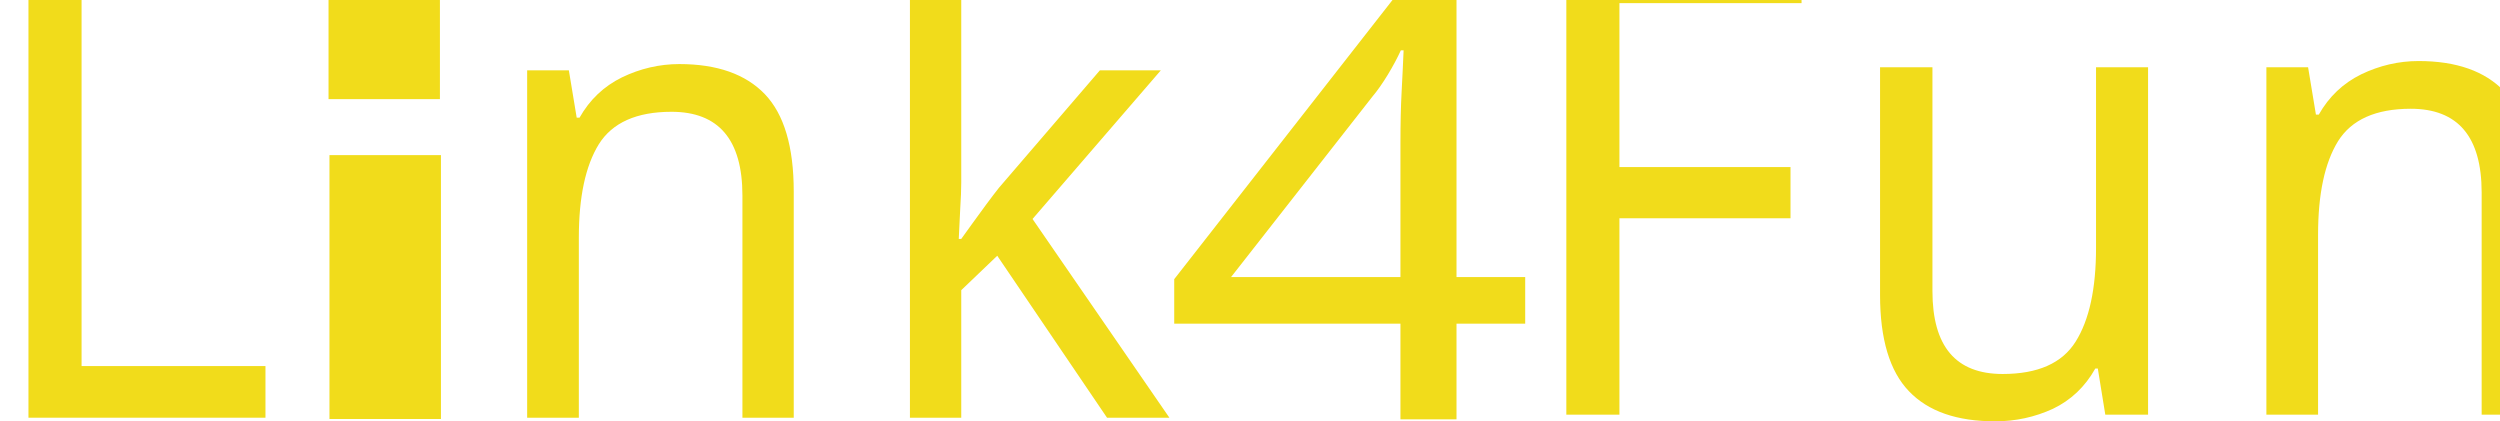
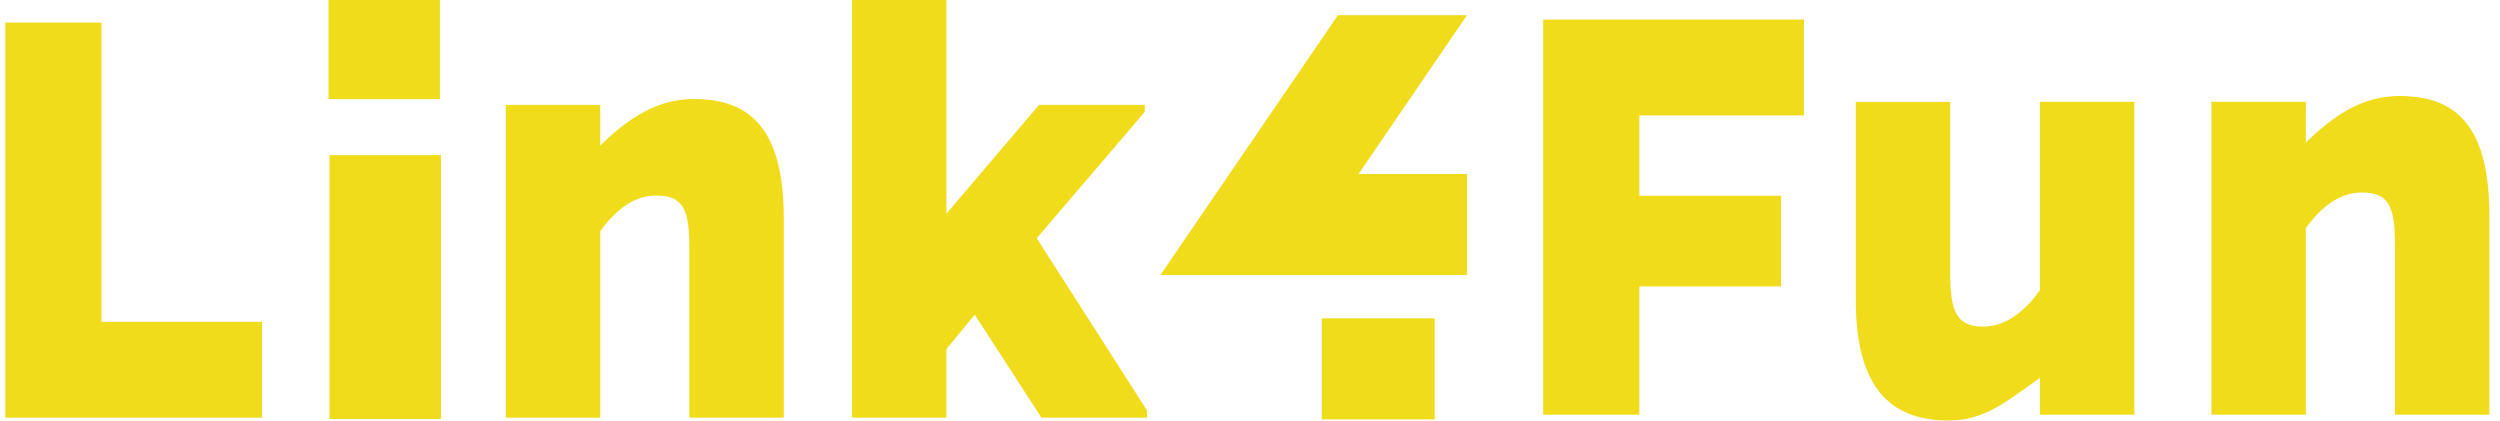
<svg xmlns="http://www.w3.org/2000/svg" width="104.616mm" height="17.596mm" viewBox="0 0 104.616 17.596" version="1.1" id="svg1116">
  <defs id="defs1110" />
  <g id="layer1" transform="translate(-19.21512,-88.71976)">
-     <text xml:space="preserve" style="font-style:normal;font-weight:normal;font-size:8.72px;line-height:1.25;font-family:sans-serif;fill:#f1dc1b;fill-opacity:1;stroke:none;stroke-width:0.5;stroke-miterlimit:4;stroke-dasharray:none;stroke-opacity:1" x="64.097" y="112.364" id="text1074" transform="scale(1.057353,0.9457582)">
-       <tspan id="tspan1072" x="64.097" y="112.364" style="font-style:normal;font-variant:normal;font-weight:normal;font-stretch:normal;font-size:26.159px;font-family:Horizon;-inkscape-font-specification:Horizon;fill:#f1dc1b;fill-opacity:1;stroke:none;stroke-width:0.5;stroke-miterlimit:4;stroke-dasharray:none;stroke-opacity:1">4</tspan>
-     </text>
-     <text xml:space="preserve" style="font-style:normal;font-weight:normal;font-size:11.088px;line-height:1.25;font-family:sans-serif;letter-spacing:0.794px;fill:#f1dc1b;fill-opacity:1;stroke:none;stroke-width:0.5;stroke-miterlimit:4;stroke-dasharray:none;stroke-opacity:1" x="41.039" y="101.367" id="text1078" transform="scale(0.9545007,1.047668)">
-       <tspan id="tspan1076" x="41.039" y="101.367" style="font-style:normal;font-variant:normal;font-weight:normal;font-stretch:normal;font-size:25.872px;font-family:Gentona;-inkscape-font-specification:Gentona;fill:#f1dc1b;fill-opacity:1;stroke:none;stroke-width:0.5;stroke-miterlimit:4;stroke-dasharray:none;stroke-opacity:1">nk</tspan>
-     </text>
-     <text xml:space="preserve" style="font-style:normal;font-weight:normal;font-size:11.088px;line-height:1.25;font-family:sans-serif;letter-spacing:0.794px;fill:#f1dc1b;fill-opacity:1;stroke:none;stroke-width:0.5;stroke-miterlimit:4;stroke-dasharray:none;stroke-opacity:1" x="86.287" y="101.246" id="text1082" transform="scale(0.9545007,1.047668)">
-       <tspan id="tspan1080" x="86.287" y="101.246" style="font-style:normal;font-variant:normal;font-weight:normal;font-stretch:normal;font-size:25.872px;font-family:Gentona;-inkscape-font-specification:Gentona;fill:#f1dc1b;fill-opacity:1;stroke:none;stroke-width:0.5;stroke-miterlimit:4;stroke-dasharray:none;stroke-opacity:1">Fun</tspan>
-     </text>
-     <rect style="fill:#f1dc1b;fill-opacity:1;stroke:none;stroke-width:0.5;stroke-linecap:square;stroke-linejoin:miter;stroke-miterlimit:4;stroke-dasharray:none;stroke-opacity:1;paint-order:markers fill stroke" id="rect1084" width="4.661" height="4.148" x="32.963" y="88.72" />
-     <text xml:space="preserve" style="font-style:normal;font-weight:normal;font-size:11.088px;line-height:1.25;font-family:sans-serif;letter-spacing:0.794px;fill:#f1dc1b;fill-opacity:1;stroke:none;stroke-width:0.5;stroke-miterlimit:4;stroke-dasharray:none;stroke-opacity:1" x="18.863" y="101.367" id="text1088" transform="scale(0.9545007,1.047668)">
-       <tspan id="tspan1086" x="18.863" y="101.367" style="font-style:normal;font-variant:normal;font-weight:normal;font-stretch:normal;font-size:25.872px;font-family:Gentona;-inkscape-font-specification:Gentona;fill:#f1dc1b;fill-opacity:1;stroke:none;stroke-width:0.5;stroke-miterlimit:4;stroke-dasharray:none;stroke-opacity:1">L</tspan>
-     </text>
-     <rect style="fill:#f1dc1b;fill-opacity:1;stroke:none;stroke-width:0.5;stroke-linecap:square;stroke-linejoin:miter;stroke-miterlimit:4;stroke-dasharray:none;stroke-opacity:1;paint-order:normal" id="rect1090" width="4.665" height="11.042" x="33.002" y="95.211" />
+     <g aria-label="4" transform="scale(1.057353,0.9457582)" id="text1074" style="font-size:8.72px;line-height:1.25;fill:#f1dc1b;stroke-width:0.5">
+       <path d="m 74.954,107.894 v 4.471 h -4.471 v -4.471 z m -10.857,-1.916 7.025,-11.496 h 5.109 l -4.292,7.025 h 4.292 v 4.471 z" style="font-size:26.159px;font-family:Horizon;-inkscape-font-specification:Horizon" id="path18" />
+     </g>
+     <g aria-label="nk" transform="scale(0.9545007,1.047668)" id="text1078" style="font-size:11.088px;line-height:1.25;letter-spacing:0.794px;fill:#f1dc1b;stroke-width:0.5">
+       <path d="m 46.446,88.871 h -4.139 v 12.496 h 4.139 v -7.451 c 0.699,-0.88 1.501,-1.423 2.458,-1.423 1.19,0 1.449,0.569 1.449,2.096 v 6.778 h 4.139 v -7.943 c 0,-3.363 -1.268,-4.786 -3.932,-4.786 -1.526,0 -2.794,0.673 -4.114,1.863 z" style="font-size:25.872px;font-family:Gentona;-inkscape-font-specification:Gentona" id="path21" />
+       <path d="m 70.317,88.871 h -4.631 l -4.062,4.346 v -8.538 h -4.139 v 16.687 h 4.139 v -2.742 l 1.242,-1.371 2.923,4.114 h 4.631 v -0.285 l -4.838,-6.882 4.734,-5.045 z" style="font-size:25.872px;font-family:Gentona;-inkscape-font-specification:Gentona" id="path23" />
+     </g>
+     <g aria-label="Fun" transform="scale(0.9545007,1.047668)" id="text1082" style="font-size:11.088px;line-height:1.25;letter-spacing:0.794px;fill:#f1dc1b;stroke-width:0.5">
+       <path d="m 92.004,92.501 v -3.208 h 7.218 V 85.464 H 87.787 V 101.246 h 4.217 v -5.123 h 6.209 v -3.622 z" style="font-size:25.872px;font-family:Gentona;-inkscape-font-specification:Gentona" id="path26" />
+       <path d="m 109.563,101.246 h 4.139 V 88.75 h -4.139 v 7.529 c -0.699,0.88 -1.526,1.449 -2.484,1.449 -1.164,0 -1.449,-0.595 -1.449,-2.121 v -6.856 h -4.139 v 7.917 c 0,3.389 1.423,4.812 4.062,4.812 1.526,0 2.432,-0.673 4.01,-1.708 z" style="font-size:25.872px;font-family:Gentona;-inkscape-font-specification:Gentona" id="path28" />
+       <path d="M 121.223,88.75 H 117.083 V 101.246 h 4.139 v -7.451 c 0.699,-0.88 1.501,-1.423 2.458,-1.423 1.19,0 1.449,0.569 1.449,2.096 v 6.778 h 4.139 v -7.943 c 0,-3.363 -1.268,-4.786 -3.932,-4.786 -1.526,0 -2.794,0.673 -4.114,1.863 z" style="font-size:25.872px;font-family:Gentona;-inkscape-font-specification:Gentona" id="path30" />
+     </g>
+     <path id="rect1084" style="fill:#f1dc1b;stroke-width:0.5;stroke-linecap:square;paint-order:markers fill stroke" d="m 32.963,88.72 h 4.661 v 4.148 h -4.661 z" />
+     <g aria-label="L" transform="scale(0.9545007,1.047668)" id="text1088" style="font-size:11.088px;line-height:1.25;letter-spacing:0.794px;fill:#f1dc1b;stroke-width:0.5">
+       <path d="M 31.618,101.367 V 97.538 H 24.581 V 85.585 h -4.217 v 15.782 z" style="font-size:25.872px;font-family:Gentona;-inkscape-font-specification:Gentona" id="path34" />
+     </g>
+     <path id="rect1090" style="fill:#f1dc1b;stroke-width:0.5;stroke-linecap:square" d="m 33.002,95.211 h 4.665 v 11.042 h -4.665 z" />
  </g>
</svg>
